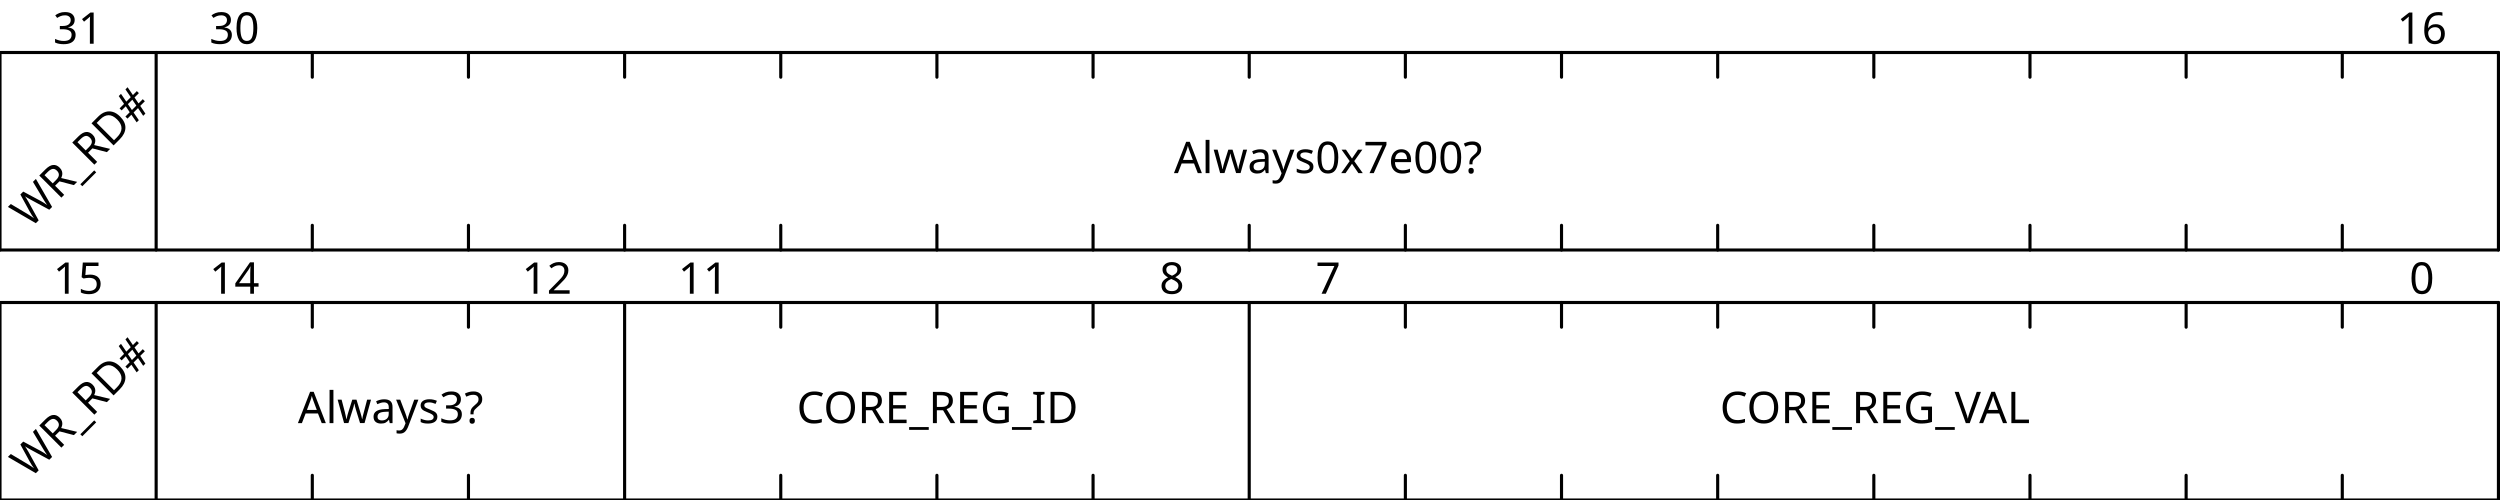
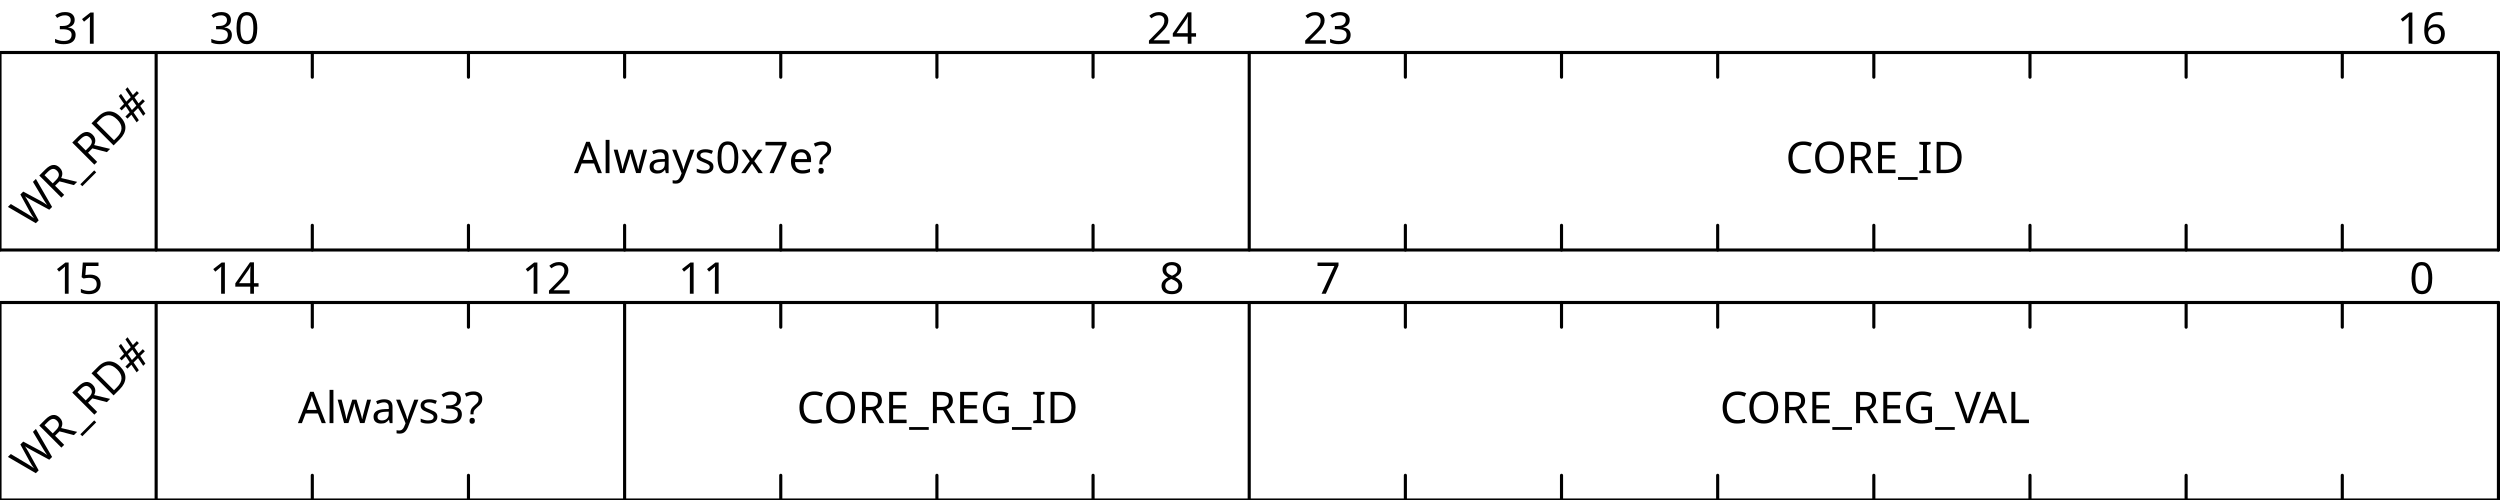
- <svg xmlns="http://www.w3.org/2000/svg" width="800" height="160" viewbox="0 0 800 160">
+ <svg xmlns="http://www.w3.org/2000/svg" width="800" height="160" viewbox="0 0 800 160" style="background-color:white">
  <g transform="translate(0, 80)">
    <g text-anchor="middle">
      <g>
        <g transform="translate(25.0, 14)">
          <text x="750.0" font-size="14" font-family="sans-serif" font-weight="normal">0</text>
          <text x="400.0" font-size="14" font-family="sans-serif" font-weight="normal">7</text>
          <text x="350.0" font-size="14" font-family="sans-serif" font-weight="normal">8</text>
          <text x="200.0" font-size="14" font-family="sans-serif" font-weight="normal">11</text>
          <text x="150.0" font-size="14" font-family="sans-serif" font-weight="normal">12</text>
          <text x="50.0" font-size="14" font-family="sans-serif" font-weight="normal">14</text>
          <text x="0.0" font-size="14" font-family="sans-serif" font-weight="normal">15</text>
        </g>
        <g transform="translate(0, 16.8)">
          <g transform="translate(0, 0)" />
          <g transform="translate(25.0, 38.6)">
            <g transform="translate(575.0, -6)">
              <text font-size="14" font-family="sans-serif" font-weight="normal" text-anchor="middle" y="6">
                <tspan>CORE_REG_VAL</tspan>
              </text>
            </g>
            <g transform="translate(275.0, -6)">
              <text font-size="14" font-family="sans-serif" font-weight="normal" text-anchor="middle" y="6">
                <tspan>CORE_REG_ID</tspan>
              </text>
            </g>
            <g transform="translate(100.0, -6)">
              <text font-size="14" font-family="sans-serif" font-weight="normal" text-anchor="middle" y="6">
                <tspan>Always3?</tspan>
              </text>
            </g>
            <g transform="translate(0.0, -6)">
              <text font-size="14" font-family="sans-serif" font-weight="normal" text-anchor="middle" y="6" transform=" rotate(-45)">
                <tspan>WR_RD#</tspan>
              </text>
            </g>
          </g>
          <g transform="translate(25.0, 77.2)" />
        </g>
      </g>
    </g>
    <g stroke="black" stroke-width="1" stroke-linecap="round" transform="translate(0, 16.8)">
      <line x1="0.25" x2="799.5" />
      <line y2="63.2" />
      <line x1="0.25" x2="799.5" y1="63.2" y2="63.2" />
      <line x1="799.5" x2="799.5" y2="63.2" />
      <line x1="749.531" x2="749.531" y2="7.9" />
      <line x1="749.531" x2="749.531" y1="55.3" y2="63.2" />
      <line x1="699.562" x2="699.562" y2="7.9" />
      <line x1="699.562" x2="699.562" y1="55.3" y2="63.2" />
      <line x1="649.594" x2="649.594" y2="7.9" />
      <line x1="649.594" x2="649.594" y1="55.3" y2="63.2" />
      <line x1="599.625" x2="599.625" y2="7.9" />
      <line x1="599.625" x2="599.625" y1="55.3" y2="63.2" />
      <line x1="549.656" x2="549.656" y2="7.9" />
      <line x1="549.656" x2="549.656" y1="55.3" y2="63.2" />
      <line x1="499.688" x2="499.688" y2="7.9" />
      <line x1="499.688" x2="499.688" y1="55.3" y2="63.2" />
      <line x1="449.719" x2="449.719" y2="7.9" />
      <line x1="449.719" x2="449.719" y1="55.3" y2="63.2" />
      <line x1="399.75" x2="399.75" y2="63.2" />
      <line x1="349.781" x2="349.781" y2="7.9" />
      <line x1="349.781" x2="349.781" y1="55.3" y2="63.2" />
      <line x1="299.812" x2="299.812" y2="7.9" />
      <line x1="299.812" x2="299.812" y1="55.3" y2="63.2" />
      <line x1="249.844" x2="249.844" y2="7.9" />
      <line x1="249.844" x2="249.844" y1="55.3" y2="63.2" />
      <line x1="199.875" x2="199.875" y2="63.2" />
      <line x1="149.906" x2="149.906" y2="7.9" />
      <line x1="149.906" x2="149.906" y1="55.3" y2="63.2" />
      <line x1="99.938" x2="99.938" y2="7.9" />
      <line x1="99.938" x2="99.938" y1="55.3" y2="63.2" />
      <line x1="49.969" x2="49.969" y2="63.2" />
    </g>
  </g>
  <g transform="translate(0, 0)">
    <g text-anchor="middle">
      <g>
        <g transform="translate(25.0, 14)">
          <text x="750.0" font-size="14" font-family="sans-serif" font-weight="normal">16</text>
+           <text x="400.0" font-size="14" font-family="sans-serif" font-weight="normal">23</text>
+           <text x="350.0" font-size="14" font-family="sans-serif" font-weight="normal">24</text>
          <text x="50.0" font-size="14" font-family="sans-serif" font-weight="normal">30</text>
          <text x="0.0" font-size="14" font-family="sans-serif" font-weight="normal">31</text>
        </g>
        <g transform="translate(0, 16.8)">
          <g transform="translate(0, 0)" />
          <g transform="translate(25.0, 38.6)">
-             <g transform="translate(400.0, -6)">
+             <g transform="translate(575.0, -6)">
              <text font-size="14" font-family="sans-serif" font-weight="normal" text-anchor="middle" y="6">
-                 <tspan>Always0x7e00?</tspan>
+                 <tspan>CORE_ID</tspan>
+               </text>
+             </g>
+             <g transform="translate(200.0, -6)">
+               <text font-size="14" font-family="sans-serif" font-weight="normal" text-anchor="middle" y="6">
+                 <tspan>Always0x7e?</tspan>
              </text>
            </g>
            <g transform="translate(0.0, -6)">
              <text font-size="14" font-family="sans-serif" font-weight="normal" text-anchor="middle" y="6" transform=" rotate(-45)">
                <tspan>WR_RD#</tspan>
              </text>
            </g>
          </g>
          <g transform="translate(25.0, 77.2)" />
        </g>
      </g>
    </g>
    <g stroke="black" stroke-width="1" stroke-linecap="round" transform="translate(0, 16.8)">
      <line x1="0.25" x2="799.5" />
      <line y2="63.2" />
      <line x1="0.25" x2="799.5" y1="63.2" y2="63.2" />
      <line x1="799.5" x2="799.5" y2="63.2" />
      <line x1="749.531" x2="749.531" y2="7.9" />
      <line x1="749.531" x2="749.531" y1="55.3" y2="63.2" />
      <line x1="699.562" x2="699.562" y2="7.9" />
      <line x1="699.562" x2="699.562" y1="55.3" y2="63.2" />
      <line x1="649.594" x2="649.594" y2="7.9" />
      <line x1="649.594" x2="649.594" y1="55.3" y2="63.2" />
      <line x1="599.625" x2="599.625" y2="7.9" />
      <line x1="599.625" x2="599.625" y1="55.3" y2="63.2" />
      <line x1="549.656" x2="549.656" y2="7.9" />
      <line x1="549.656" x2="549.656" y1="55.3" y2="63.2" />
      <line x1="499.688" x2="499.688" y2="7.9" />
      <line x1="499.688" x2="499.688" y1="55.3" y2="63.2" />
      <line x1="449.719" x2="449.719" y2="7.9" />
      <line x1="449.719" x2="449.719" y1="55.3" y2="63.2" />
-       <line x1="399.75" x2="399.75" y2="7.9" />
-       <line x1="399.75" x2="399.75" y1="55.3" y2="63.2" />
+       <line x1="399.75" x2="399.75" y2="63.2" />
      <line x1="349.781" x2="349.781" y2="7.9" />
      <line x1="349.781" x2="349.781" y1="55.3" y2="63.2" />
      <line x1="299.812" x2="299.812" y2="7.9" />
      <line x1="299.812" x2="299.812" y1="55.3" y2="63.2" />
      <line x1="249.844" x2="249.844" y2="7.9" />
      <line x1="249.844" x2="249.844" y1="55.3" y2="63.2" />
      <line x1="199.875" x2="199.875" y2="7.9" />
      <line x1="199.875" x2="199.875" y1="55.3" y2="63.2" />
      <line x1="149.906" x2="149.906" y2="7.9" />
      <line x1="149.906" x2="149.906" y1="55.3" y2="63.2" />
      <line x1="99.938" x2="99.938" y2="7.9" />
      <line x1="99.938" x2="99.938" y1="55.3" y2="63.2" />
      <line x1="49.969" x2="49.969" y2="63.2" />
    </g>
  </g>
</svg>
